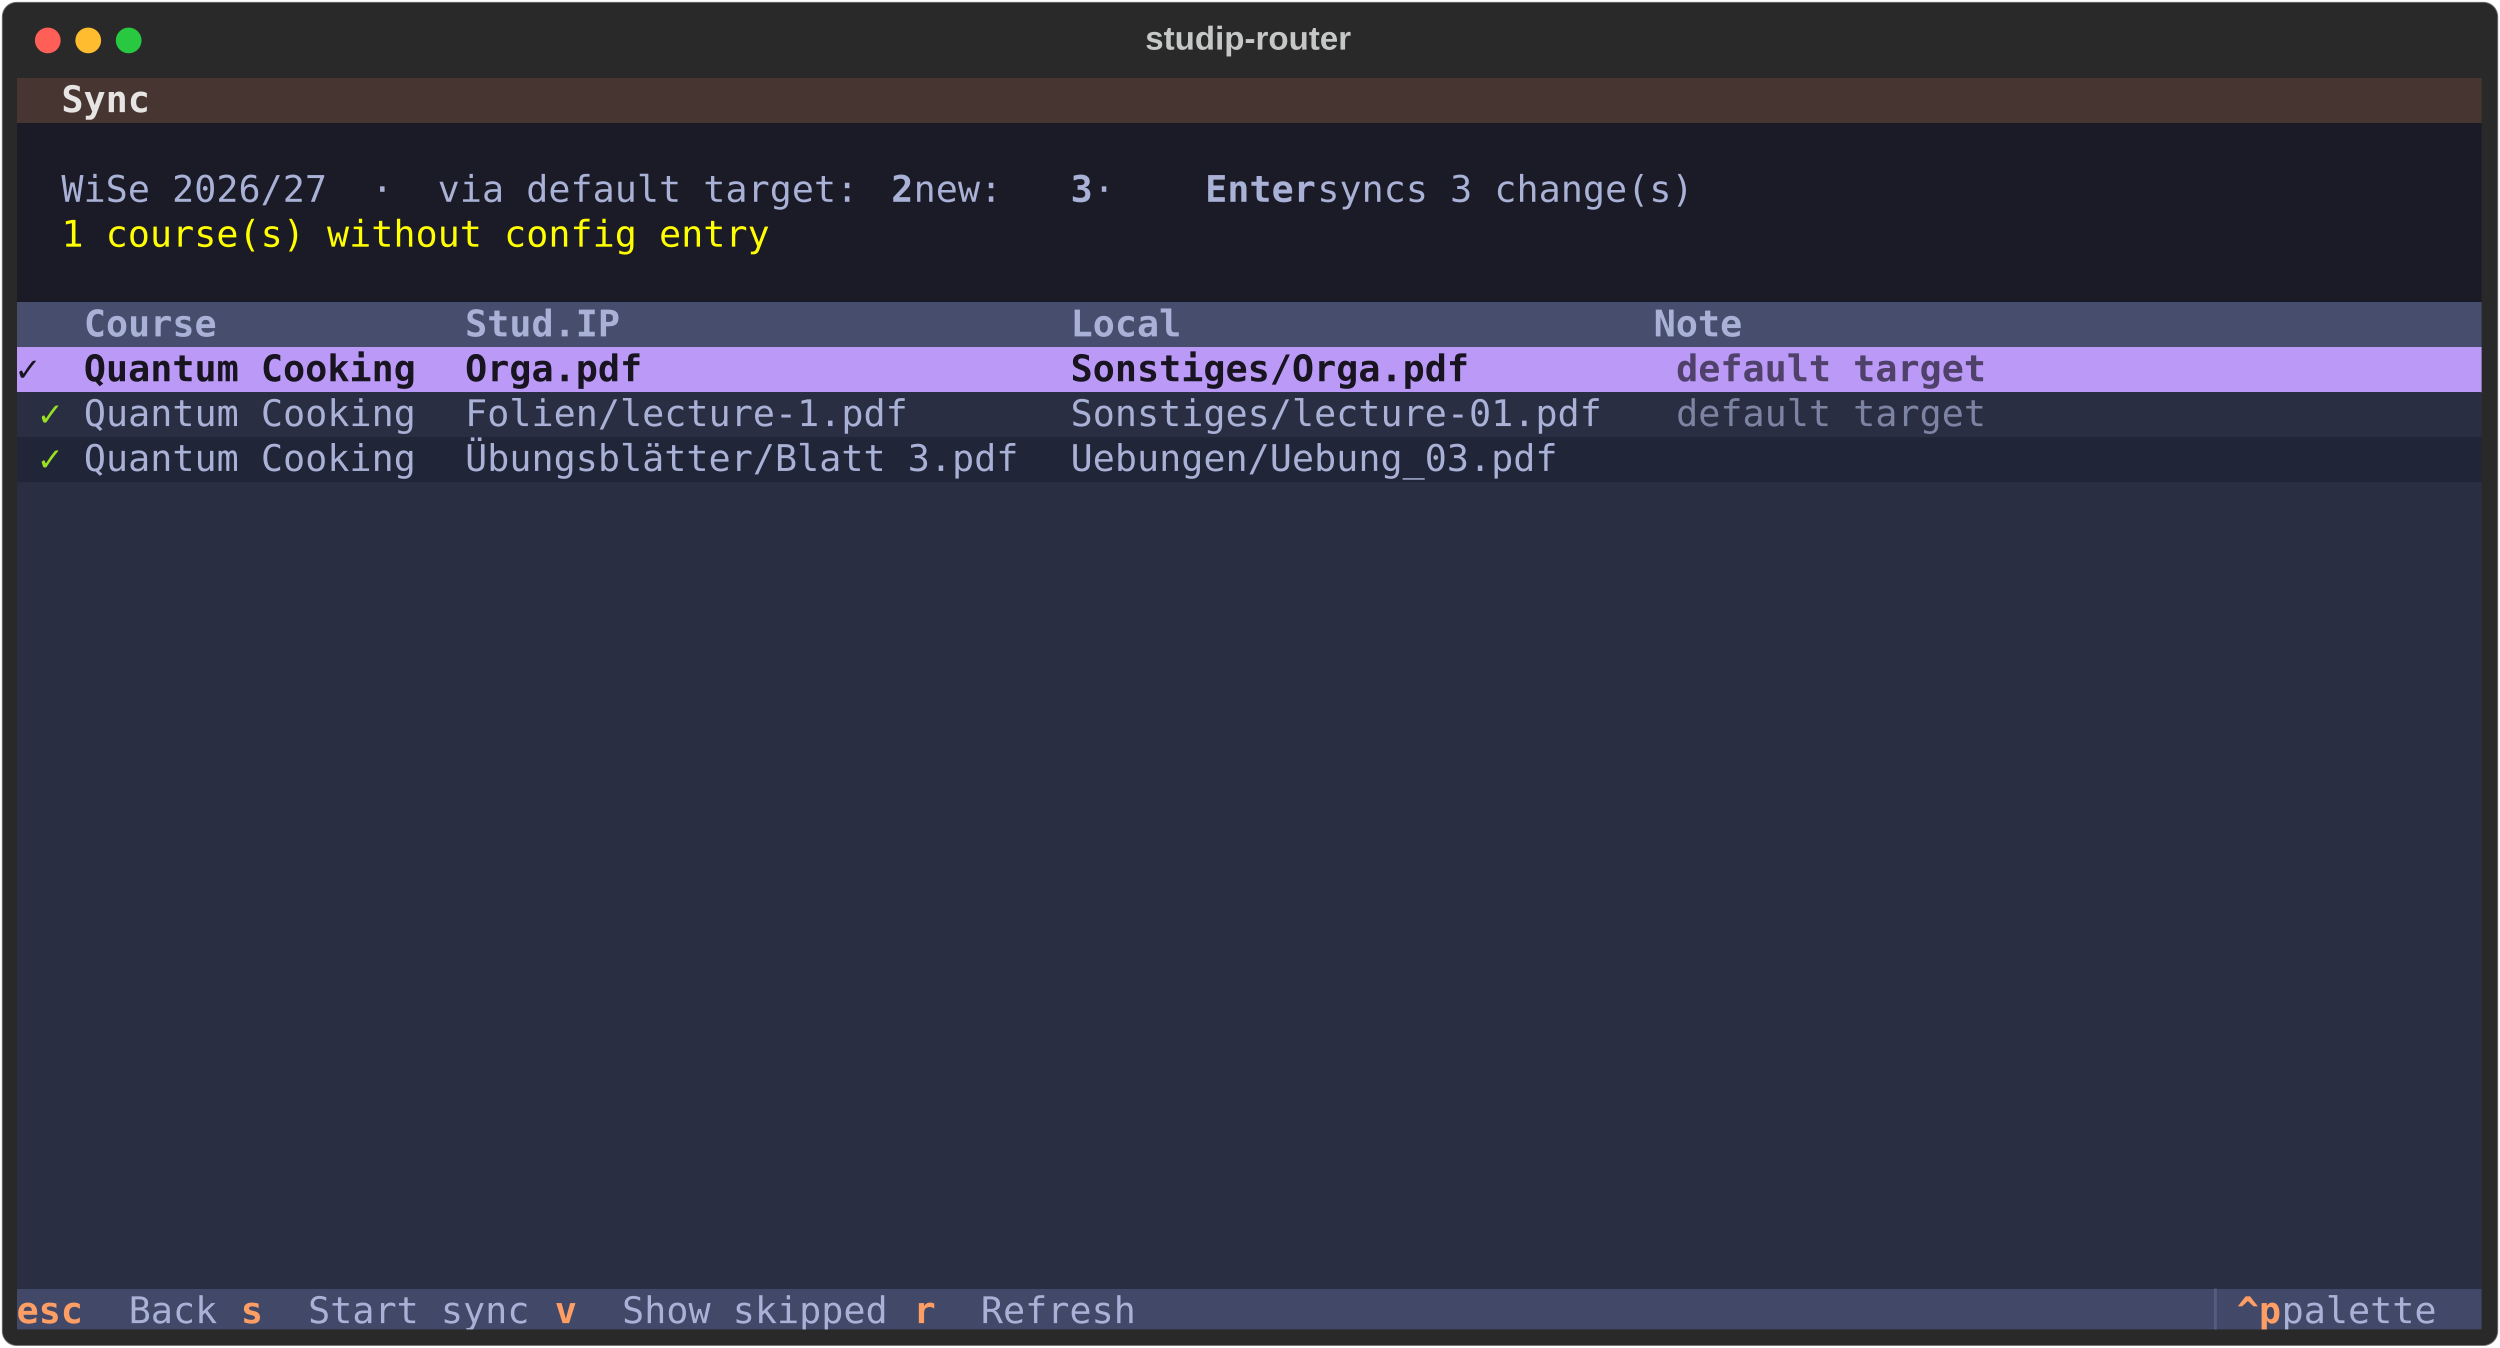
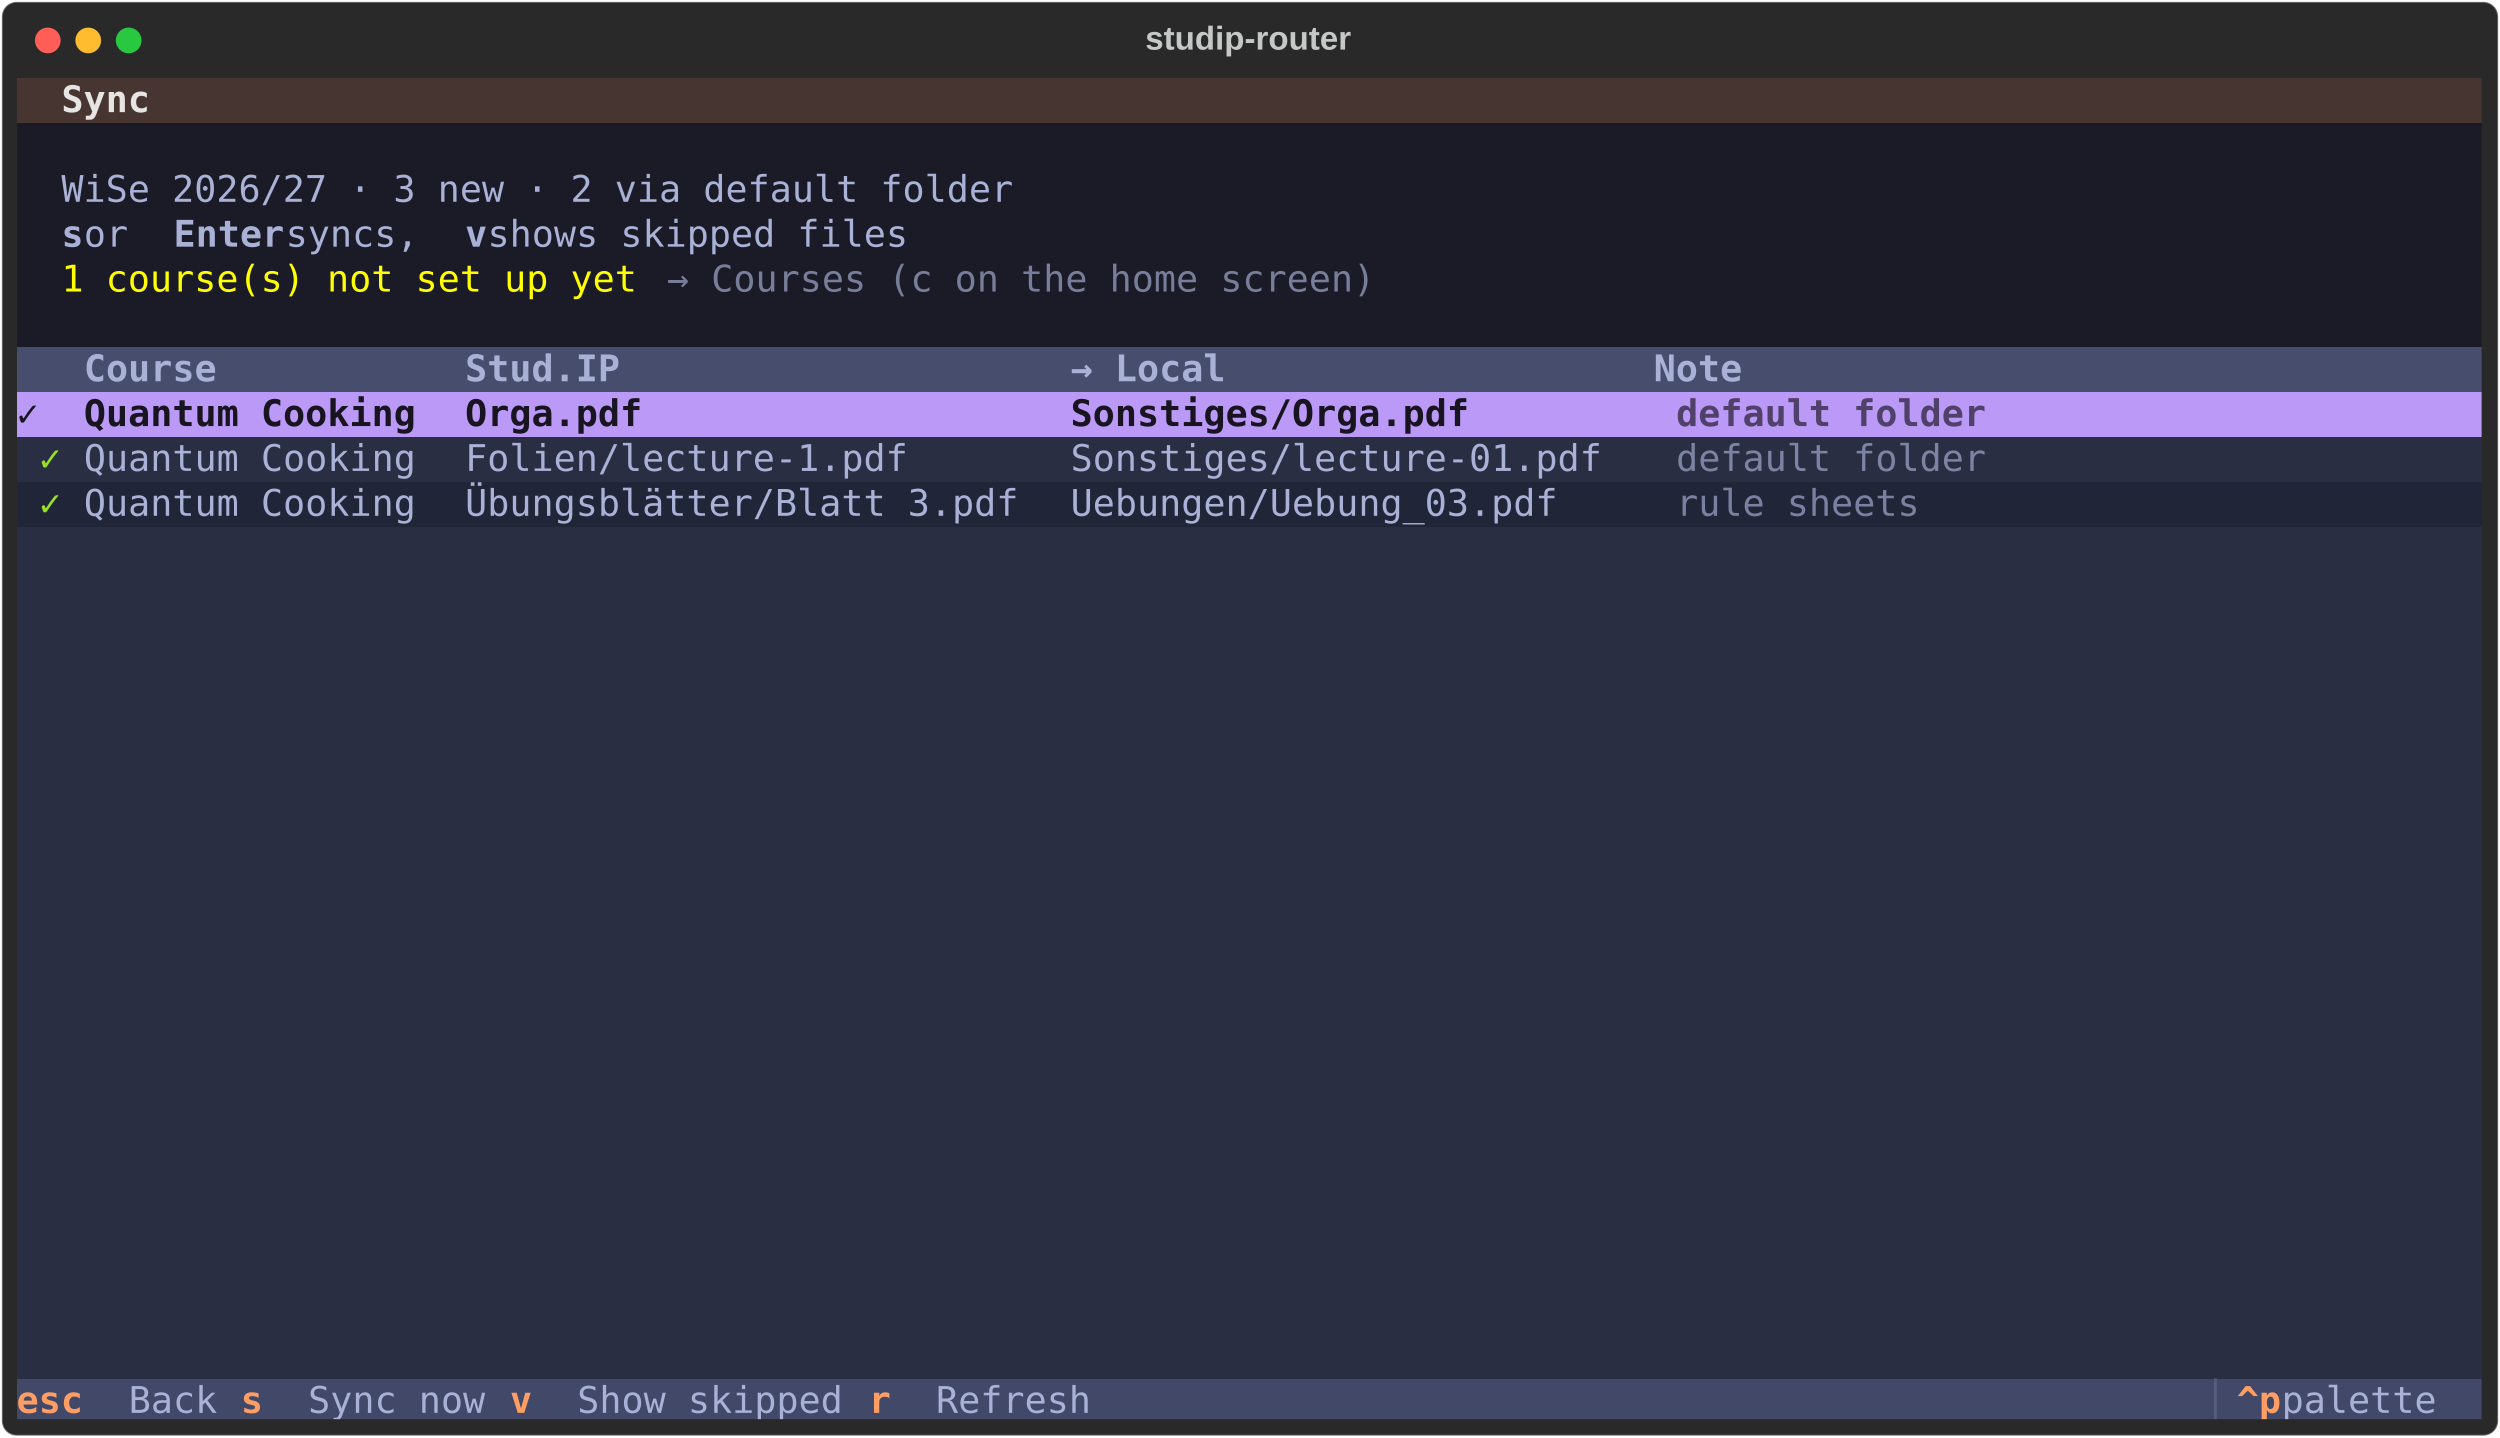
- <svg xmlns="http://www.w3.org/2000/svg" class="rich-terminal" viewBox="0 0 1360 733.2">
+ <svg xmlns="http://www.w3.org/2000/svg" class="rich-terminal" viewBox="0 0 1360 782.0">
  <style>

    @font-face {
        font-family: "Fira Code";
        src: local("FiraCode-Regular"),
                url("https://cdnjs.cloudflare.com/ajax/libs/firacode/6.2.0/woff2/FiraCode-Regular.woff2") format("woff2"),
                url("https://cdnjs.cloudflare.com/ajax/libs/firacode/6.2.0/woff/FiraCode-Regular.woff") format("woff");
        font-style: normal;
        font-weight: 400;
    }
    @font-face {
        font-family: "Fira Code";
        src: local("FiraCode-Bold"),
                url("https://cdnjs.cloudflare.com/ajax/libs/firacode/6.2.0/woff2/FiraCode-Bold.woff2") format("woff2"),
                url("https://cdnjs.cloudflare.com/ajax/libs/firacode/6.2.0/woff/FiraCode-Bold.woff") format("woff");
        font-style: bold;
        font-weight: 700;
    }

-     .terminal-1701324371-matrix {
+     .terminal-581779426-matrix {
        font-family: Fira Code, monospace;
        font-size: 20px;
        line-height: 24.4px;
        font-variant-east-asian: full-width;
    }

-     .terminal-1701324371-title {
+     .terminal-581779426-title {
        font-size: 18px;
        font-weight: bold;
        font-family: arial;
    }

-     .terminal-1701324371-r1 { fill: #c5c8c6 }
- .terminal-1701324371-r2 { fill: #e7e4e4 }
- .terminal-1701324371-r3 { fill: #e7e4e4;font-weight: bold }
- .terminal-1701324371-r4 { fill: #a9b1d6 }
- .terminal-1701324371-r5 { fill: #a9b1d6;font-weight: bold }
- .terminal-1701324371-r6 { fill: #ffff00 }
- .terminal-1701324371-r7 { fill: #181420;font-weight: bold }
- .terminal-1701324371-r8 { fill: #4f4169;font-weight: bold }
- .terminal-1701324371-r9 { fill: #98e024 }
- .terminal-1701324371-r10 { fill: #7d84a3 }
- .terminal-1701324371-r11 { fill: #ff9e64;font-weight: bold }
- .terminal-1701324371-r12 { fill: #555d7e }
+     .terminal-581779426-r1 { fill: #c5c8c6 }
+ .terminal-581779426-r2 { fill: #e7e4e4 }
+ .terminal-581779426-r3 { fill: #e7e4e4;font-weight: bold }
+ .terminal-581779426-r4 { fill: #a9b1d6 }
+ .terminal-581779426-r5 { fill: #a9b1d6;font-weight: bold }
+ .terminal-581779426-r6 { fill: #ffff00 }
+ .terminal-581779426-r7 { fill: #787e9a }
+ .terminal-581779426-r8 { fill: #181420;font-weight: bold }
+ .terminal-581779426-r9 { fill: #4f4169;font-weight: bold }
+ .terminal-581779426-r10 { fill: #98e024 }
+ .terminal-581779426-r11 { fill: #7d84a3 }
+ .terminal-581779426-r12 { fill: #7a81a0 }
+ .terminal-581779426-r13 { fill: #ff9e64;font-weight: bold }
+ .terminal-581779426-r14 { fill: #555d7e }
    </style>
  <defs>
-     <clipPath id="terminal-1701324371-clip-terminal">
-       <rect x="0" y="0" width="1341.0" height="682.2" />
-     </clipPath>
-     <clipPath id="terminal-1701324371-line-0">
+     <clipPath id="terminal-581779426-clip-terminal">
+       <rect x="0" y="0" width="1341.0" height="731.0" />
+     </clipPath>
+     <clipPath id="terminal-581779426-line-0">
      <rect x="0" y="1.5" width="1342" height="24.65" />
    </clipPath>
-     <clipPath id="terminal-1701324371-line-1">
+     <clipPath id="terminal-581779426-line-1">
      <rect x="0" y="25.9" width="1342" height="24.65" />
    </clipPath>
-     <clipPath id="terminal-1701324371-line-2">
+     <clipPath id="terminal-581779426-line-2">
      <rect x="0" y="50.3" width="1342" height="24.65" />
    </clipPath>
-     <clipPath id="terminal-1701324371-line-3">
+     <clipPath id="terminal-581779426-line-3">
      <rect x="0" y="74.7" width="1342" height="24.65" />
    </clipPath>
-     <clipPath id="terminal-1701324371-line-4">
+     <clipPath id="terminal-581779426-line-4">
      <rect x="0" y="99.1" width="1342" height="24.65" />
    </clipPath>
-     <clipPath id="terminal-1701324371-line-5">
+     <clipPath id="terminal-581779426-line-5">
      <rect x="0" y="123.5" width="1342" height="24.65" />
    </clipPath>
-     <clipPath id="terminal-1701324371-line-6">
+     <clipPath id="terminal-581779426-line-6">
      <rect x="0" y="147.9" width="1342" height="24.65" />
    </clipPath>
-     <clipPath id="terminal-1701324371-line-7">
+     <clipPath id="terminal-581779426-line-7">
      <rect x="0" y="172.3" width="1342" height="24.65" />
    </clipPath>
-     <clipPath id="terminal-1701324371-line-8">
+     <clipPath id="terminal-581779426-line-8">
      <rect x="0" y="196.7" width="1342" height="24.65" />
    </clipPath>
-     <clipPath id="terminal-1701324371-line-9">
+     <clipPath id="terminal-581779426-line-9">
      <rect x="0" y="221.1" width="1342" height="24.65" />
    </clipPath>
-     <clipPath id="terminal-1701324371-line-10">
+     <clipPath id="terminal-581779426-line-10">
      <rect x="0" y="245.5" width="1342" height="24.65" />
    </clipPath>
-     <clipPath id="terminal-1701324371-line-11">
+     <clipPath id="terminal-581779426-line-11">
      <rect x="0" y="269.9" width="1342" height="24.65" />
    </clipPath>
-     <clipPath id="terminal-1701324371-line-12">
+     <clipPath id="terminal-581779426-line-12">
      <rect x="0" y="294.3" width="1342" height="24.65" />
    </clipPath>
-     <clipPath id="terminal-1701324371-line-13">
+     <clipPath id="terminal-581779426-line-13">
      <rect x="0" y="318.7" width="1342" height="24.65" />
    </clipPath>
-     <clipPath id="terminal-1701324371-line-14">
+     <clipPath id="terminal-581779426-line-14">
      <rect x="0" y="343.1" width="1342" height="24.65" />
    </clipPath>
-     <clipPath id="terminal-1701324371-line-15">
+     <clipPath id="terminal-581779426-line-15">
      <rect x="0" y="367.5" width="1342" height="24.65" />
    </clipPath>
-     <clipPath id="terminal-1701324371-line-16">
+     <clipPath id="terminal-581779426-line-16">
      <rect x="0" y="391.9" width="1342" height="24.65" />
    </clipPath>
-     <clipPath id="terminal-1701324371-line-17">
+     <clipPath id="terminal-581779426-line-17">
      <rect x="0" y="416.3" width="1342" height="24.65" />
    </clipPath>
-     <clipPath id="terminal-1701324371-line-18">
+     <clipPath id="terminal-581779426-line-18">
      <rect x="0" y="440.7" width="1342" height="24.65" />
    </clipPath>
-     <clipPath id="terminal-1701324371-line-19">
+     <clipPath id="terminal-581779426-line-19">
      <rect x="0" y="465.1" width="1342" height="24.65" />
    </clipPath>
-     <clipPath id="terminal-1701324371-line-20">
+     <clipPath id="terminal-581779426-line-20">
      <rect x="0" y="489.5" width="1342" height="24.65" />
    </clipPath>
-     <clipPath id="terminal-1701324371-line-21">
+     <clipPath id="terminal-581779426-line-21">
      <rect x="0" y="513.9" width="1342" height="24.65" />
    </clipPath>
-     <clipPath id="terminal-1701324371-line-22">
+     <clipPath id="terminal-581779426-line-22">
      <rect x="0" y="538.3" width="1342" height="24.65" />
    </clipPath>
-     <clipPath id="terminal-1701324371-line-23">
+     <clipPath id="terminal-581779426-line-23">
      <rect x="0" y="562.7" width="1342" height="24.65" />
    </clipPath>
-     <clipPath id="terminal-1701324371-line-24">
+     <clipPath id="terminal-581779426-line-24">
      <rect x="0" y="587.1" width="1342" height="24.65" />
    </clipPath>
-     <clipPath id="terminal-1701324371-line-25">
+     <clipPath id="terminal-581779426-line-25">
      <rect x="0" y="611.5" width="1342" height="24.65" />
    </clipPath>
-     <clipPath id="terminal-1701324371-line-26">
+     <clipPath id="terminal-581779426-line-26">
      <rect x="0" y="635.9" width="1342" height="24.65" />
    </clipPath>
+     <clipPath id="terminal-581779426-line-27">
+       <rect x="0" y="660.3" width="1342" height="24.65" />
+     </clipPath>
+     <clipPath id="terminal-581779426-line-28">
+       <rect x="0" y="684.7" width="1342" height="24.65" />
+     </clipPath>
  </defs>
-   <rect fill="#292929" stroke="rgba(255,255,255,0.35)" stroke-width="1" x="1" y="1" width="1358" height="731.2" rx="8" />
-   <text class="terminal-1701324371-title" fill="#c5c8c6" text-anchor="middle" x="679" y="27">studip-router</text>
+   <rect fill="#292929" stroke="rgba(255,255,255,0.35)" stroke-width="1" x="1" y="1" width="1358" height="780" rx="8" />
+   <text class="terminal-581779426-title" fill="#c5c8c6" text-anchor="middle" x="679" y="27">studip-router</text>
  <g transform="translate(26,22)">
    <circle cx="0" cy="0" r="7" fill="#ff5f57" />
    <circle cx="22" cy="0" r="7" fill="#febc2e" />
    <circle cx="44" cy="0" r="7" fill="#28c840" />
  </g>
-   <g transform="translate(9, 41)" clip-path="url(#terminal-1701324371-clip-terminal)">
+   <g transform="translate(9, 41)" clip-path="url(#terminal-581779426-clip-terminal)">
    <rect fill="#473532" x="0" y="1.5" width="12.2" height="24.65" shape-rendering="crispEdges" />
    <rect fill="#473532" x="12.2" y="1.5" width="12.2" height="24.65" shape-rendering="crispEdges" />
    <rect fill="#473532" x="24.4" y="1.5" width="48.8" height="24.65" shape-rendering="crispEdges" />
    <rect fill="#473532" x="73.2" y="1.5" width="1256.6" height="24.65" shape-rendering="crispEdges" />
    <rect fill="#473532" x="1329.8" y="1.5" width="12.2" height="24.65" shape-rendering="crispEdges" />
    <rect fill="#1a1b26" x="0" y="25.9" width="1342" height="24.65" shape-rendering="crispEdges" />
    <rect fill="#1a1b26" x="0" y="50.3" width="24.4" height="24.65" shape-rendering="crispEdges" />
-     <rect fill="#1a1b26" x="24.4" y="50.3" width="451.4" height="24.65" shape-rendering="crispEdges" />
-     <rect fill="#1a1b26" x="475.8" y="50.3" width="12.2" height="24.65" shape-rendering="crispEdges" />
-     <rect fill="#1a1b26" x="488" y="50.3" width="85.4" height="24.65" shape-rendering="crispEdges" />
-     <rect fill="#1a1b26" x="573.4" y="50.3" width="12.2" height="24.65" shape-rendering="crispEdges" />
-     <rect fill="#1a1b26" x="585.6" y="50.3" width="61" height="24.65" shape-rendering="crispEdges" />
-     <rect fill="#1a1b26" x="646.6" y="50.3" width="61" height="24.65" shape-rendering="crispEdges" />
-     <rect fill="#1a1b26" x="707.6" y="50.3" width="219.6" height="24.65" shape-rendering="crispEdges" />
-     <rect fill="#1a1b26" x="927.2" y="50.3" width="390.4" height="24.65" shape-rendering="crispEdges" />
+     <rect fill="#1a1b26" x="24.4" y="50.3" width="524.6" height="24.65" shape-rendering="crispEdges" />
+     <rect fill="#1a1b26" x="549" y="50.3" width="768.6" height="24.65" shape-rendering="crispEdges" />
    <rect fill="#1a1b26" x="1317.6" y="50.3" width="24.4" height="24.65" shape-rendering="crispEdges" />
    <rect fill="#1a1b26" x="0" y="74.7" width="24.4" height="24.65" shape-rendering="crispEdges" />
-     <rect fill="#1a1b26" x="24.4" y="74.7" width="390.4" height="24.65" shape-rendering="crispEdges" />
-     <rect fill="#1a1b26" x="414.8" y="74.7" width="902.8" height="24.65" shape-rendering="crispEdges" />
+     <rect fill="#1a1b26" x="24.4" y="74.7" width="12.2" height="24.65" shape-rendering="crispEdges" />
+     <rect fill="#1a1b26" x="36.6" y="74.7" width="48.8" height="24.65" shape-rendering="crispEdges" />
+     <rect fill="#1a1b26" x="85.4" y="74.7" width="61" height="24.65" shape-rendering="crispEdges" />
+     <rect fill="#1a1b26" x="146.4" y="74.7" width="97.6" height="24.65" shape-rendering="crispEdges" />
+     <rect fill="#1a1b26" x="244" y="74.7" width="12.2" height="24.65" shape-rendering="crispEdges" />
+     <rect fill="#1a1b26" x="256.2" y="74.7" width="244" height="24.65" shape-rendering="crispEdges" />
+     <rect fill="#1a1b26" x="500.2" y="74.7" width="817.4" height="24.65" shape-rendering="crispEdges" />
    <rect fill="#1a1b26" x="1317.6" y="74.7" width="24.4" height="24.65" shape-rendering="crispEdges" />
-     <rect fill="#1a1b26" x="0" y="99.1" width="1342" height="24.65" shape-rendering="crispEdges" />
-     <rect fill="#464d6d" x="0" y="123.5" width="36.6" height="24.65" shape-rendering="crispEdges" />
-     <rect fill="#464d6d" x="36.6" y="123.5" width="207.4" height="24.65" shape-rendering="crispEdges" />
-     <rect fill="#464d6d" x="244" y="123.5" width="329.4" height="24.65" shape-rendering="crispEdges" />
-     <rect fill="#464d6d" x="573.4" y="123.5" width="317.2" height="24.65" shape-rendering="crispEdges" />
-     <rect fill="#464d6d" x="890.6" y="123.5" width="195.2" height="24.65" shape-rendering="crispEdges" />
-     <rect fill="#464d6d" x="1085.8" y="123.5" width="256.2" height="24.65" shape-rendering="crispEdges" />
-     <rect fill="#bb9af7" x="0" y="147.9" width="36.6" height="24.65" shape-rendering="crispEdges" />
-     <rect fill="#bb9af7" x="36.6" y="147.9" width="207.4" height="24.65" shape-rendering="crispEdges" />
-     <rect fill="#bb9af7" x="244" y="147.9" width="329.4" height="24.65" shape-rendering="crispEdges" />
-     <rect fill="#bb9af7" x="573.4" y="147.9" width="317.2" height="24.65" shape-rendering="crispEdges" />
-     <rect fill="#bb9af7" x="890.6" y="147.9" width="12.2" height="24.65" shape-rendering="crispEdges" />
-     <rect fill="#bb9af7" x="902.8" y="147.9" width="170.8" height="24.65" shape-rendering="crispEdges" />
-     <rect fill="#bb9af7" x="1073.6" y="147.9" width="12.2" height="24.65" shape-rendering="crispEdges" />
-     <rect fill="#bb9af7" x="1085.8" y="147.9" width="256.2" height="24.65" shape-rendering="crispEdges" />
-     <rect fill="#2a2e42" x="0" y="172.3" width="12.2" height="24.65" shape-rendering="crispEdges" />
-     <rect fill="#2a2e42" x="12.2" y="172.3" width="12.2" height="24.65" shape-rendering="crispEdges" />
-     <rect fill="#2a2e42" x="24.4" y="172.3" width="12.2" height="24.65" shape-rendering="crispEdges" />
-     <rect fill="#2a2e42" x="36.6" y="172.3" width="207.4" height="24.65" shape-rendering="crispEdges" />
-     <rect fill="#2a2e42" x="244" y="172.3" width="329.4" height="24.65" shape-rendering="crispEdges" />
-     <rect fill="#2a2e42" x="573.4" y="172.3" width="317.2" height="24.65" shape-rendering="crispEdges" />
-     <rect fill="#2a2e42" x="890.6" y="172.3" width="12.2" height="24.65" shape-rendering="crispEdges" />
-     <rect fill="#2a2e42" x="902.8" y="172.3" width="170.8" height="24.65" shape-rendering="crispEdges" />
-     <rect fill="#2a2e42" x="1073.6" y="172.3" width="12.2" height="24.65" shape-rendering="crispEdges" />
-     <rect fill="#2a2e42" x="1085.8" y="172.3" width="256.2" height="24.65" shape-rendering="crispEdges" />
-     <rect fill="#212538" x="0" y="196.7" width="12.2" height="24.65" shape-rendering="crispEdges" />
-     <rect fill="#212538" x="12.2" y="196.7" width="12.2" height="24.65" shape-rendering="crispEdges" />
-     <rect fill="#212538" x="24.4" y="196.7" width="12.2" height="24.65" shape-rendering="crispEdges" />
-     <rect fill="#212538" x="36.6" y="196.7" width="207.4" height="24.65" shape-rendering="crispEdges" />
-     <rect fill="#212538" x="244" y="196.7" width="329.4" height="24.65" shape-rendering="crispEdges" />
-     <rect fill="#212538" x="573.4" y="196.7" width="317.2" height="24.65" shape-rendering="crispEdges" />
-     <rect fill="#212538" x="890.6" y="196.7" width="195.2" height="24.65" shape-rendering="crispEdges" />
-     <rect fill="#212538" x="1085.8" y="196.7" width="256.2" height="24.65" shape-rendering="crispEdges" />
-     <rect fill="#2a2e42" x="0" y="221.1" width="1342" height="24.65" shape-rendering="crispEdges" />
+     <rect fill="#1a1b26" x="0" y="99.1" width="24.4" height="24.65" shape-rendering="crispEdges" />
+     <rect fill="#1a1b26" x="24.4" y="99.1" width="317.2" height="24.65" shape-rendering="crispEdges" />
+     <rect fill="#1a1b26" x="341.6" y="99.1" width="12.2" height="24.65" shape-rendering="crispEdges" />
+     <rect fill="#1a1b26" x="353.8" y="99.1" width="390.4" height="24.65" shape-rendering="crispEdges" />
+     <rect fill="#1a1b26" x="744.2" y="99.1" width="573.4" height="24.65" shape-rendering="crispEdges" />
+     <rect fill="#1a1b26" x="1317.6" y="99.1" width="24.4" height="24.65" shape-rendering="crispEdges" />
+     <rect fill="#1a1b26" x="0" y="123.5" width="1342" height="24.65" shape-rendering="crispEdges" />
+     <rect fill="#464d6d" x="0" y="147.9" width="36.6" height="24.65" shape-rendering="crispEdges" />
+     <rect fill="#464d6d" x="36.6" y="147.9" width="207.4" height="24.65" shape-rendering="crispEdges" />
+     <rect fill="#464d6d" x="244" y="147.9" width="329.4" height="24.65" shape-rendering="crispEdges" />
+     <rect fill="#464d6d" x="573.4" y="147.9" width="317.2" height="24.65" shape-rendering="crispEdges" />
+     <rect fill="#464d6d" x="890.6" y="147.9" width="195.2" height="24.65" shape-rendering="crispEdges" />
+     <rect fill="#464d6d" x="1085.8" y="147.9" width="256.2" height="24.65" shape-rendering="crispEdges" />
+     <rect fill="#bb9af7" x="0" y="172.3" width="36.6" height="24.65" shape-rendering="crispEdges" />
+     <rect fill="#bb9af7" x="36.6" y="172.3" width="207.4" height="24.65" shape-rendering="crispEdges" />
+     <rect fill="#bb9af7" x="244" y="172.3" width="329.4" height="24.65" shape-rendering="crispEdges" />
+     <rect fill="#bb9af7" x="573.4" y="172.3" width="317.2" height="24.65" shape-rendering="crispEdges" />
+     <rect fill="#bb9af7" x="890.6" y="172.3" width="12.2" height="24.65" shape-rendering="crispEdges" />
+     <rect fill="#bb9af7" x="902.8" y="172.3" width="170.8" height="24.65" shape-rendering="crispEdges" />
+     <rect fill="#bb9af7" x="1073.6" y="172.3" width="12.2" height="24.65" shape-rendering="crispEdges" />
+     <rect fill="#bb9af7" x="1085.8" y="172.3" width="256.2" height="24.65" shape-rendering="crispEdges" />
+     <rect fill="#2a2e42" x="0" y="196.7" width="12.2" height="24.65" shape-rendering="crispEdges" />
+     <rect fill="#2a2e42" x="12.2" y="196.7" width="12.2" height="24.65" shape-rendering="crispEdges" />
+     <rect fill="#2a2e42" x="24.4" y="196.7" width="12.2" height="24.65" shape-rendering="crispEdges" />
+     <rect fill="#2a2e42" x="36.6" y="196.7" width="207.4" height="24.65" shape-rendering="crispEdges" />
+     <rect fill="#2a2e42" x="244" y="196.7" width="329.4" height="24.65" shape-rendering="crispEdges" />
+     <rect fill="#2a2e42" x="573.4" y="196.7" width="317.2" height="24.65" shape-rendering="crispEdges" />
+     <rect fill="#2a2e42" x="890.6" y="196.7" width="12.2" height="24.65" shape-rendering="crispEdges" />
+     <rect fill="#2a2e42" x="902.8" y="196.7" width="170.8" height="24.65" shape-rendering="crispEdges" />
+     <rect fill="#2a2e42" x="1073.6" y="196.7" width="12.2" height="24.65" shape-rendering="crispEdges" />
+     <rect fill="#2a2e42" x="1085.8" y="196.7" width="256.2" height="24.65" shape-rendering="crispEdges" />
+     <rect fill="#212538" x="0" y="221.1" width="12.2" height="24.65" shape-rendering="crispEdges" />
+     <rect fill="#212538" x="12.2" y="221.1" width="12.2" height="24.65" shape-rendering="crispEdges" />
+     <rect fill="#212538" x="24.4" y="221.1" width="12.2" height="24.65" shape-rendering="crispEdges" />
+     <rect fill="#212538" x="36.6" y="221.1" width="207.4" height="24.65" shape-rendering="crispEdges" />
+     <rect fill="#212538" x="244" y="221.1" width="329.4" height="24.65" shape-rendering="crispEdges" />
+     <rect fill="#212538" x="573.4" y="221.1" width="317.2" height="24.65" shape-rendering="crispEdges" />
+     <rect fill="#212538" x="890.6" y="221.1" width="12.2" height="24.65" shape-rendering="crispEdges" />
+     <rect fill="#212538" x="902.8" y="221.1" width="134.2" height="24.65" shape-rendering="crispEdges" />
+     <rect fill="#212538" x="1037" y="221.1" width="48.8" height="24.65" shape-rendering="crispEdges" />
+     <rect fill="#212538" x="1085.8" y="221.1" width="256.2" height="24.65" shape-rendering="crispEdges" />
    <rect fill="#2a2e42" x="0" y="245.5" width="1342" height="24.65" shape-rendering="crispEdges" />
    <rect fill="#2a2e42" x="0" y="269.9" width="1342" height="24.65" shape-rendering="crispEdges" />
    <rect fill="#2a2e42" x="0" y="294.3" width="1342" height="24.65" shape-rendering="crispEdges" />
    <rect fill="#2a2e42" x="0" y="318.7" width="1342" height="24.65" shape-rendering="crispEdges" />
    <rect fill="#2a2e42" x="0" y="343.1" width="1342" height="24.65" shape-rendering="crispEdges" />
    <rect fill="#2a2e42" x="0" y="367.5" width="1342" height="24.65" shape-rendering="crispEdges" />
    <rect fill="#2a2e42" x="0" y="391.9" width="1342" height="24.65" shape-rendering="crispEdges" />
    <rect fill="#2a2e42" x="0" y="416.3" width="1342" height="24.65" shape-rendering="crispEdges" />
    <rect fill="#2a2e42" x="0" y="440.7" width="1342" height="24.65" shape-rendering="crispEdges" />
    <rect fill="#2a2e42" x="0" y="465.1" width="1342" height="24.65" shape-rendering="crispEdges" />
    <rect fill="#2a2e42" x="0" y="489.5" width="1342" height="24.65" shape-rendering="crispEdges" />
    <rect fill="#2a2e42" x="0" y="513.9" width="1342" height="24.65" shape-rendering="crispEdges" />
    <rect fill="#2a2e42" x="0" y="538.3" width="1342" height="24.65" shape-rendering="crispEdges" />
    <rect fill="#2a2e42" x="0" y="562.7" width="1342" height="24.65" shape-rendering="crispEdges" />
    <rect fill="#2a2e42" x="0" y="587.1" width="1342" height="24.65" shape-rendering="crispEdges" />
    <rect fill="#2a2e42" x="0" y="611.5" width="1342" height="24.65" shape-rendering="crispEdges" />
    <rect fill="#2a2e42" x="0" y="635.9" width="1342" height="24.65" shape-rendering="crispEdges" />
-     <rect fill="#414868" x="0" y="660.3" width="61" height="24.65" shape-rendering="crispEdges" />
-     <rect fill="#414868" x="61" y="660.3" width="61" height="24.65" shape-rendering="crispEdges" />
-     <rect fill="#414868" x="122" y="660.3" width="36.6" height="24.65" shape-rendering="crispEdges" />
-     <rect fill="#414868" x="158.6" y="660.3" width="134.2" height="24.65" shape-rendering="crispEdges" />
-     <rect fill="#414868" x="292.8" y="660.3" width="36.6" height="24.65" shape-rendering="crispEdges" />
-     <rect fill="#414868" x="329.4" y="660.3" width="158.6" height="24.65" shape-rendering="crispEdges" />
-     <rect fill="#414868" x="488" y="660.3" width="36.6" height="24.65" shape-rendering="crispEdges" />
-     <rect fill="#414868" x="524.6" y="660.3" width="97.6" height="24.65" shape-rendering="crispEdges" />
-     <rect fill="#414868" x="622.2" y="660.3" width="573.4" height="24.65" shape-rendering="crispEdges" />
-     <rect fill="#414868" x="1195.6" y="660.3" width="12.2" height="24.65" shape-rendering="crispEdges" />
-     <rect fill="#414868" x="1207.8" y="660.3" width="24.4" height="24.65" shape-rendering="crispEdges" />
-     <rect fill="#414868" x="1232.2" y="660.3" width="97.6" height="24.65" shape-rendering="crispEdges" />
-     <rect fill="#414868" x="1329.8" y="660.3" width="12.2" height="24.65" shape-rendering="crispEdges" />
-     <g class="terminal-1701324371-matrix">
-       <text class="terminal-1701324371-r3" x="24.4" y="20" textLength="48.8" clip-path="url(#terminal-1701324371-line-0)">Sync</text>
-       <text class="terminal-1701324371-r1" x="1342" y="20" textLength="12.2" clip-path="url(#terminal-1701324371-line-0)">
- </text>
-       <text class="terminal-1701324371-r1" x="1342" y="44.4" textLength="12.2" clip-path="url(#terminal-1701324371-line-1)">
- </text>
-       <text class="terminal-1701324371-r4" x="24.4" y="68.8" textLength="451.4" clip-path="url(#terminal-1701324371-line-2)">WiSe 2026/27  ·  via default target: </text>
-       <text class="terminal-1701324371-r5" x="475.8" y="68.8" textLength="12.2" clip-path="url(#terminal-1701324371-line-2)">2</text>
-       <text class="terminal-1701324371-r4" x="488" y="68.8" textLength="85.4" clip-path="url(#terminal-1701324371-line-2)">  new: </text>
-       <text class="terminal-1701324371-r5" x="573.4" y="68.8" textLength="12.2" clip-path="url(#terminal-1701324371-line-2)">3</text>
-       <text class="terminal-1701324371-r4" x="585.6" y="68.8" textLength="61" clip-path="url(#terminal-1701324371-line-2)">  ·  </text>
-       <text class="terminal-1701324371-r5" x="646.6" y="68.8" textLength="61" clip-path="url(#terminal-1701324371-line-2)">Enter</text>
-       <text class="terminal-1701324371-r4" x="707.6" y="68.8" textLength="219.6" clip-path="url(#terminal-1701324371-line-2)"> syncs 3 change(s)</text>
-       <text class="terminal-1701324371-r1" x="1342" y="68.8" textLength="12.2" clip-path="url(#terminal-1701324371-line-2)">
- </text>
-       <text class="terminal-1701324371-r6" x="24.4" y="93.2" textLength="390.4" clip-path="url(#terminal-1701324371-line-3)">1 course(s) without config entry</text>
-       <text class="terminal-1701324371-r1" x="1342" y="93.2" textLength="12.2" clip-path="url(#terminal-1701324371-line-3)">
- </text>
-       <text class="terminal-1701324371-r1" x="1342" y="117.6" textLength="12.2" clip-path="url(#terminal-1701324371-line-4)">
- </text>
-       <text class="terminal-1701324371-r5" x="36.6" y="142" textLength="207.4" clip-path="url(#terminal-1701324371-line-5)"> Course          </text>
-       <text class="terminal-1701324371-r5" x="244" y="142" textLength="329.4" clip-path="url(#terminal-1701324371-line-5)"> Stud.IP                   </text>
-       <text class="terminal-1701324371-r5" x="573.4" y="142" textLength="317.2" clip-path="url(#terminal-1701324371-line-5)"> Local                    </text>
-       <text class="terminal-1701324371-r5" x="890.6" y="142" textLength="195.2" clip-path="url(#terminal-1701324371-line-5)"> Note           </text>
-       <text class="terminal-1701324371-r1" x="1342" y="142" textLength="12.2" clip-path="url(#terminal-1701324371-line-5)">
- </text>
-       <text class="terminal-1701324371-r7" x="0" y="166.4" textLength="36.6" clip-path="url(#terminal-1701324371-line-6)"> ✓ </text>
-       <text class="terminal-1701324371-r7" x="36.6" y="166.4" textLength="207.4" clip-path="url(#terminal-1701324371-line-6)"> Quantum Cooking </text>
-       <text class="terminal-1701324371-r7" x="244" y="166.4" textLength="329.4" clip-path="url(#terminal-1701324371-line-6)"> Orga.pdf                  </text>
-       <text class="terminal-1701324371-r7" x="573.4" y="166.4" textLength="317.2" clip-path="url(#terminal-1701324371-line-6)"> Sonstiges/Orga.pdf       </text>
-       <text class="terminal-1701324371-r8" x="902.8" y="166.4" textLength="170.8" clip-path="url(#terminal-1701324371-line-6)">default target</text>
-       <text class="terminal-1701324371-r1" x="1342" y="166.4" textLength="12.2" clip-path="url(#terminal-1701324371-line-6)">
- </text>
-       <text class="terminal-1701324371-r9" x="12.2" y="190.8" textLength="12.2" clip-path="url(#terminal-1701324371-line-7)">✓</text>
-       <text class="terminal-1701324371-r4" x="36.6" y="190.8" textLength="207.4" clip-path="url(#terminal-1701324371-line-7)"> Quantum Cooking </text>
-       <text class="terminal-1701324371-r4" x="244" y="190.8" textLength="329.4" clip-path="url(#terminal-1701324371-line-7)"> Folien/lecture-1.pdf      </text>
-       <text class="terminal-1701324371-r4" x="573.4" y="190.8" textLength="317.2" clip-path="url(#terminal-1701324371-line-7)"> Sonstiges/lecture-01.pdf </text>
-       <text class="terminal-1701324371-r10" x="902.8" y="190.8" textLength="170.8" clip-path="url(#terminal-1701324371-line-7)">default target</text>
-       <text class="terminal-1701324371-r1" x="1342" y="190.8" textLength="12.2" clip-path="url(#terminal-1701324371-line-7)">
- </text>
-       <text class="terminal-1701324371-r9" x="12.2" y="215.2" textLength="12.2" clip-path="url(#terminal-1701324371-line-8)">✓</text>
-       <text class="terminal-1701324371-r4" x="36.6" y="215.2" textLength="207.4" clip-path="url(#terminal-1701324371-line-8)"> Quantum Cooking </text>
-       <text class="terminal-1701324371-r4" x="244" y="215.2" textLength="329.4" clip-path="url(#terminal-1701324371-line-8)"> Übungsblätter/Blatt 3.pdf </text>
-       <text class="terminal-1701324371-r4" x="573.4" y="215.2" textLength="317.2" clip-path="url(#terminal-1701324371-line-8)"> Uebungen/Uebung_03.pdf   </text>
-       <text class="terminal-1701324371-r1" x="1342" y="215.2" textLength="12.2" clip-path="url(#terminal-1701324371-line-8)">
- </text>
-       <text class="terminal-1701324371-r1" x="1342" y="239.6" textLength="12.2" clip-path="url(#terminal-1701324371-line-9)">
- </text>
-       <text class="terminal-1701324371-r1" x="1342" y="264" textLength="12.2" clip-path="url(#terminal-1701324371-line-10)">
- </text>
-       <text class="terminal-1701324371-r1" x="1342" y="288.4" textLength="12.2" clip-path="url(#terminal-1701324371-line-11)">
- </text>
-       <text class="terminal-1701324371-r1" x="1342" y="312.8" textLength="12.2" clip-path="url(#terminal-1701324371-line-12)">
- </text>
-       <text class="terminal-1701324371-r1" x="1342" y="337.2" textLength="12.2" clip-path="url(#terminal-1701324371-line-13)">
- </text>
-       <text class="terminal-1701324371-r1" x="1342" y="361.6" textLength="12.2" clip-path="url(#terminal-1701324371-line-14)">
- </text>
-       <text class="terminal-1701324371-r1" x="1342" y="386" textLength="12.2" clip-path="url(#terminal-1701324371-line-15)">
- </text>
-       <text class="terminal-1701324371-r1" x="1342" y="410.4" textLength="12.2" clip-path="url(#terminal-1701324371-line-16)">
- </text>
-       <text class="terminal-1701324371-r1" x="1342" y="434.8" textLength="12.2" clip-path="url(#terminal-1701324371-line-17)">
- </text>
-       <text class="terminal-1701324371-r1" x="1342" y="459.2" textLength="12.2" clip-path="url(#terminal-1701324371-line-18)">
- </text>
-       <text class="terminal-1701324371-r1" x="1342" y="483.6" textLength="12.2" clip-path="url(#terminal-1701324371-line-19)">
- </text>
-       <text class="terminal-1701324371-r1" x="1342" y="508" textLength="12.2" clip-path="url(#terminal-1701324371-line-20)">
- </text>
-       <text class="terminal-1701324371-r1" x="1342" y="532.4" textLength="12.2" clip-path="url(#terminal-1701324371-line-21)">
- </text>
-       <text class="terminal-1701324371-r1" x="1342" y="556.8" textLength="12.2" clip-path="url(#terminal-1701324371-line-22)">
- </text>
-       <text class="terminal-1701324371-r1" x="1342" y="581.2" textLength="12.2" clip-path="url(#terminal-1701324371-line-23)">
- </text>
-       <text class="terminal-1701324371-r1" x="1342" y="605.6" textLength="12.2" clip-path="url(#terminal-1701324371-line-24)">
- </text>
-       <text class="terminal-1701324371-r1" x="1342" y="630" textLength="12.2" clip-path="url(#terminal-1701324371-line-25)">
- </text>
-       <text class="terminal-1701324371-r1" x="1342" y="654.4" textLength="12.2" clip-path="url(#terminal-1701324371-line-26)">
- </text>
-       <text class="terminal-1701324371-r11" x="0" y="678.8" textLength="61" clip-path="url(#terminal-1701324371-line-27)"> esc </text>
-       <text class="terminal-1701324371-r4" x="61" y="678.8" textLength="61" clip-path="url(#terminal-1701324371-line-27)">Back </text>
-       <text class="terminal-1701324371-r11" x="122" y="678.8" textLength="36.6" clip-path="url(#terminal-1701324371-line-27)"> s </text>
-       <text class="terminal-1701324371-r4" x="158.6" y="678.8" textLength="134.2" clip-path="url(#terminal-1701324371-line-27)">Start sync </text>
-       <text class="terminal-1701324371-r11" x="292.8" y="678.8" textLength="36.6" clip-path="url(#terminal-1701324371-line-27)"> v </text>
-       <text class="terminal-1701324371-r4" x="329.4" y="678.8" textLength="158.6" clip-path="url(#terminal-1701324371-line-27)">Show skipped </text>
-       <text class="terminal-1701324371-r11" x="488" y="678.8" textLength="36.6" clip-path="url(#terminal-1701324371-line-27)"> r </text>
-       <text class="terminal-1701324371-r4" x="524.6" y="678.8" textLength="97.6" clip-path="url(#terminal-1701324371-line-27)">Refresh </text>
-       <text class="terminal-1701324371-r12" x="1195.6" y="678.8" textLength="12.2" clip-path="url(#terminal-1701324371-line-27)">▏</text>
-       <text class="terminal-1701324371-r11" x="1207.8" y="678.8" textLength="24.4" clip-path="url(#terminal-1701324371-line-27)">^p</text>
-       <text class="terminal-1701324371-r4" x="1232.2" y="678.8" textLength="97.6" clip-path="url(#terminal-1701324371-line-27)"> palette</text>
+     <rect fill="#2a2e42" x="0" y="660.3" width="1342" height="24.65" shape-rendering="crispEdges" />
+     <rect fill="#2a2e42" x="0" y="684.7" width="1342" height="24.65" shape-rendering="crispEdges" />
+     <rect fill="#414868" x="0" y="709.1" width="61" height="24.65" shape-rendering="crispEdges" />
+     <rect fill="#414868" x="61" y="709.1" width="61" height="24.65" shape-rendering="crispEdges" />
+     <rect fill="#414868" x="122" y="709.1" width="36.6" height="24.65" shape-rendering="crispEdges" />
+     <rect fill="#414868" x="158.6" y="709.1" width="109.8" height="24.65" shape-rendering="crispEdges" />
+     <rect fill="#414868" x="268.4" y="709.1" width="36.6" height="24.65" shape-rendering="crispEdges" />
+     <rect fill="#414868" x="305" y="709.1" width="158.6" height="24.65" shape-rendering="crispEdges" />
+     <rect fill="#414868" x="463.6" y="709.1" width="36.6" height="24.65" shape-rendering="crispEdges" />
+     <rect fill="#414868" x="500.2" y="709.1" width="97.6" height="24.65" shape-rendering="crispEdges" />
+     <rect fill="#414868" x="597.8" y="709.1" width="597.8" height="24.65" shape-rendering="crispEdges" />
+     <rect fill="#414868" x="1195.6" y="709.1" width="12.2" height="24.65" shape-rendering="crispEdges" />
+     <rect fill="#414868" x="1207.8" y="709.1" width="24.4" height="24.65" shape-rendering="crispEdges" />
+     <rect fill="#414868" x="1232.2" y="709.1" width="97.6" height="24.65" shape-rendering="crispEdges" />
+     <rect fill="#414868" x="1329.8" y="709.1" width="12.2" height="24.65" shape-rendering="crispEdges" />
+     <g class="terminal-581779426-matrix">
+       <text class="terminal-581779426-r3" x="24.4" y="20" textLength="48.8" clip-path="url(#terminal-581779426-line-0)">Sync</text>
+       <text class="terminal-581779426-r1" x="1342" y="20" textLength="12.2" clip-path="url(#terminal-581779426-line-0)">
+ </text>
+       <text class="terminal-581779426-r1" x="1342" y="44.4" textLength="12.2" clip-path="url(#terminal-581779426-line-1)">
+ </text>
+       <text class="terminal-581779426-r4" x="24.4" y="68.8" textLength="524.6" clip-path="url(#terminal-581779426-line-2)">WiSe 2026/27 · 3 new · 2 via default folder</text>
+       <text class="terminal-581779426-r1" x="1342" y="68.8" textLength="12.2" clip-path="url(#terminal-581779426-line-2)">
+ </text>
+       <text class="terminal-581779426-r5" x="24.4" y="93.2" textLength="12.2" clip-path="url(#terminal-581779426-line-3)">s</text>
+       <text class="terminal-581779426-r4" x="36.6" y="93.2" textLength="48.8" clip-path="url(#terminal-581779426-line-3)"> or </text>
+       <text class="terminal-581779426-r5" x="85.4" y="93.2" textLength="61" clip-path="url(#terminal-581779426-line-3)">Enter</text>
+       <text class="terminal-581779426-r4" x="146.4" y="93.2" textLength="97.6" clip-path="url(#terminal-581779426-line-3)"> syncs, </text>
+       <text class="terminal-581779426-r5" x="244" y="93.2" textLength="12.2" clip-path="url(#terminal-581779426-line-3)">v</text>
+       <text class="terminal-581779426-r4" x="256.2" y="93.2" textLength="244" clip-path="url(#terminal-581779426-line-3)"> shows skipped files</text>
+       <text class="terminal-581779426-r1" x="1342" y="93.2" textLength="12.2" clip-path="url(#terminal-581779426-line-3)">
+ </text>
+       <text class="terminal-581779426-r6" x="24.4" y="117.6" textLength="317.2" clip-path="url(#terminal-581779426-line-4)">1 course(s) not set up yet</text>
+       <text class="terminal-581779426-r7" x="353.8" y="117.6" textLength="390.4" clip-path="url(#terminal-581779426-line-4)">→ Courses (c on the home screen)</text>
+       <text class="terminal-581779426-r1" x="1342" y="117.6" textLength="12.2" clip-path="url(#terminal-581779426-line-4)">
+ </text>
+       <text class="terminal-581779426-r1" x="1342" y="142" textLength="12.2" clip-path="url(#terminal-581779426-line-5)">
+ </text>
+       <text class="terminal-581779426-r5" x="36.6" y="166.4" textLength="207.4" clip-path="url(#terminal-581779426-line-6)"> Course          </text>
+       <text class="terminal-581779426-r5" x="244" y="166.4" textLength="329.4" clip-path="url(#terminal-581779426-line-6)"> Stud.IP                   </text>
+       <text class="terminal-581779426-r5" x="573.4" y="166.4" textLength="317.2" clip-path="url(#terminal-581779426-line-6)"> → Local                  </text>
+       <text class="terminal-581779426-r5" x="890.6" y="166.4" textLength="195.2" clip-path="url(#terminal-581779426-line-6)"> Note           </text>
+       <text class="terminal-581779426-r1" x="1342" y="166.4" textLength="12.2" clip-path="url(#terminal-581779426-line-6)">
+ </text>
+       <text class="terminal-581779426-r8" x="0" y="190.8" textLength="36.6" clip-path="url(#terminal-581779426-line-7)"> ✓ </text>
+       <text class="terminal-581779426-r8" x="36.6" y="190.8" textLength="207.4" clip-path="url(#terminal-581779426-line-7)"> Quantum Cooking </text>
+       <text class="terminal-581779426-r8" x="244" y="190.8" textLength="329.4" clip-path="url(#terminal-581779426-line-7)"> Orga.pdf                  </text>
+       <text class="terminal-581779426-r8" x="573.4" y="190.8" textLength="317.2" clip-path="url(#terminal-581779426-line-7)"> Sonstiges/Orga.pdf       </text>
+       <text class="terminal-581779426-r9" x="902.8" y="190.8" textLength="170.8" clip-path="url(#terminal-581779426-line-7)">default folder</text>
+       <text class="terminal-581779426-r1" x="1342" y="190.8" textLength="12.2" clip-path="url(#terminal-581779426-line-7)">
+ </text>
+       <text class="terminal-581779426-r10" x="12.2" y="215.2" textLength="12.2" clip-path="url(#terminal-581779426-line-8)">✓</text>
+       <text class="terminal-581779426-r4" x="36.6" y="215.2" textLength="207.4" clip-path="url(#terminal-581779426-line-8)"> Quantum Cooking </text>
+       <text class="terminal-581779426-r4" x="244" y="215.2" textLength="329.4" clip-path="url(#terminal-581779426-line-8)"> Folien/lecture-1.pdf      </text>
+       <text class="terminal-581779426-r4" x="573.4" y="215.2" textLength="317.2" clip-path="url(#terminal-581779426-line-8)"> Sonstiges/lecture-01.pdf </text>
+       <text class="terminal-581779426-r11" x="902.8" y="215.2" textLength="170.8" clip-path="url(#terminal-581779426-line-8)">default folder</text>
+       <text class="terminal-581779426-r1" x="1342" y="215.2" textLength="12.2" clip-path="url(#terminal-581779426-line-8)">
+ </text>
+       <text class="terminal-581779426-r10" x="12.2" y="239.6" textLength="12.2" clip-path="url(#terminal-581779426-line-9)">✓</text>
+       <text class="terminal-581779426-r4" x="36.6" y="239.6" textLength="207.4" clip-path="url(#terminal-581779426-line-9)"> Quantum Cooking </text>
+       <text class="terminal-581779426-r4" x="244" y="239.6" textLength="329.4" clip-path="url(#terminal-581779426-line-9)"> Übungsblätter/Blatt 3.pdf </text>
+       <text class="terminal-581779426-r4" x="573.4" y="239.6" textLength="317.2" clip-path="url(#terminal-581779426-line-9)"> Uebungen/Uebung_03.pdf   </text>
+       <text class="terminal-581779426-r12" x="902.8" y="239.6" textLength="134.2" clip-path="url(#terminal-581779426-line-9)">rule sheets</text>
+       <text class="terminal-581779426-r1" x="1342" y="239.6" textLength="12.2" clip-path="url(#terminal-581779426-line-9)">
+ </text>
+       <text class="terminal-581779426-r1" x="1342" y="264" textLength="12.2" clip-path="url(#terminal-581779426-line-10)">
+ </text>
+       <text class="terminal-581779426-r1" x="1342" y="288.4" textLength="12.2" clip-path="url(#terminal-581779426-line-11)">
+ </text>
+       <text class="terminal-581779426-r1" x="1342" y="312.8" textLength="12.2" clip-path="url(#terminal-581779426-line-12)">
+ </text>
+       <text class="terminal-581779426-r1" x="1342" y="337.2" textLength="12.2" clip-path="url(#terminal-581779426-line-13)">
+ </text>
+       <text class="terminal-581779426-r1" x="1342" y="361.6" textLength="12.2" clip-path="url(#terminal-581779426-line-14)">
+ </text>
+       <text class="terminal-581779426-r1" x="1342" y="386" textLength="12.2" clip-path="url(#terminal-581779426-line-15)">
+ </text>
+       <text class="terminal-581779426-r1" x="1342" y="410.4" textLength="12.2" clip-path="url(#terminal-581779426-line-16)">
+ </text>
+       <text class="terminal-581779426-r1" x="1342" y="434.8" textLength="12.2" clip-path="url(#terminal-581779426-line-17)">
+ </text>
+       <text class="terminal-581779426-r1" x="1342" y="459.2" textLength="12.2" clip-path="url(#terminal-581779426-line-18)">
+ </text>
+       <text class="terminal-581779426-r1" x="1342" y="483.6" textLength="12.2" clip-path="url(#terminal-581779426-line-19)">
+ </text>
+       <text class="terminal-581779426-r1" x="1342" y="508" textLength="12.2" clip-path="url(#terminal-581779426-line-20)">
+ </text>
+       <text class="terminal-581779426-r1" x="1342" y="532.4" textLength="12.2" clip-path="url(#terminal-581779426-line-21)">
+ </text>
+       <text class="terminal-581779426-r1" x="1342" y="556.8" textLength="12.2" clip-path="url(#terminal-581779426-line-22)">
+ </text>
+       <text class="terminal-581779426-r1" x="1342" y="581.2" textLength="12.2" clip-path="url(#terminal-581779426-line-23)">
+ </text>
+       <text class="terminal-581779426-r1" x="1342" y="605.6" textLength="12.2" clip-path="url(#terminal-581779426-line-24)">
+ </text>
+       <text class="terminal-581779426-r1" x="1342" y="630" textLength="12.2" clip-path="url(#terminal-581779426-line-25)">
+ </text>
+       <text class="terminal-581779426-r1" x="1342" y="654.4" textLength="12.2" clip-path="url(#terminal-581779426-line-26)">
+ </text>
+       <text class="terminal-581779426-r1" x="1342" y="678.8" textLength="12.2" clip-path="url(#terminal-581779426-line-27)">
+ </text>
+       <text class="terminal-581779426-r1" x="1342" y="703.2" textLength="12.2" clip-path="url(#terminal-581779426-line-28)">
+ </text>
+       <text class="terminal-581779426-r13" x="0" y="727.6" textLength="61" clip-path="url(#terminal-581779426-line-29)"> esc </text>
+       <text class="terminal-581779426-r4" x="61" y="727.6" textLength="61" clip-path="url(#terminal-581779426-line-29)">Back </text>
+       <text class="terminal-581779426-r13" x="122" y="727.6" textLength="36.6" clip-path="url(#terminal-581779426-line-29)"> s </text>
+       <text class="terminal-581779426-r4" x="158.6" y="727.6" textLength="109.8" clip-path="url(#terminal-581779426-line-29)">Sync now </text>
+       <text class="terminal-581779426-r13" x="268.4" y="727.6" textLength="36.6" clip-path="url(#terminal-581779426-line-29)"> v </text>
+       <text class="terminal-581779426-r4" x="305" y="727.6" textLength="158.6" clip-path="url(#terminal-581779426-line-29)">Show skipped </text>
+       <text class="terminal-581779426-r13" x="463.6" y="727.6" textLength="36.6" clip-path="url(#terminal-581779426-line-29)"> r </text>
+       <text class="terminal-581779426-r4" x="500.2" y="727.6" textLength="97.6" clip-path="url(#terminal-581779426-line-29)">Refresh </text>
+       <text class="terminal-581779426-r14" x="1195.6" y="727.6" textLength="12.2" clip-path="url(#terminal-581779426-line-29)">▏</text>
+       <text class="terminal-581779426-r13" x="1207.8" y="727.6" textLength="24.4" clip-path="url(#terminal-581779426-line-29)">^p</text>
+       <text class="terminal-581779426-r4" x="1232.2" y="727.6" textLength="97.6" clip-path="url(#terminal-581779426-line-29)"> palette</text>
    </g>
  </g>
</svg>
